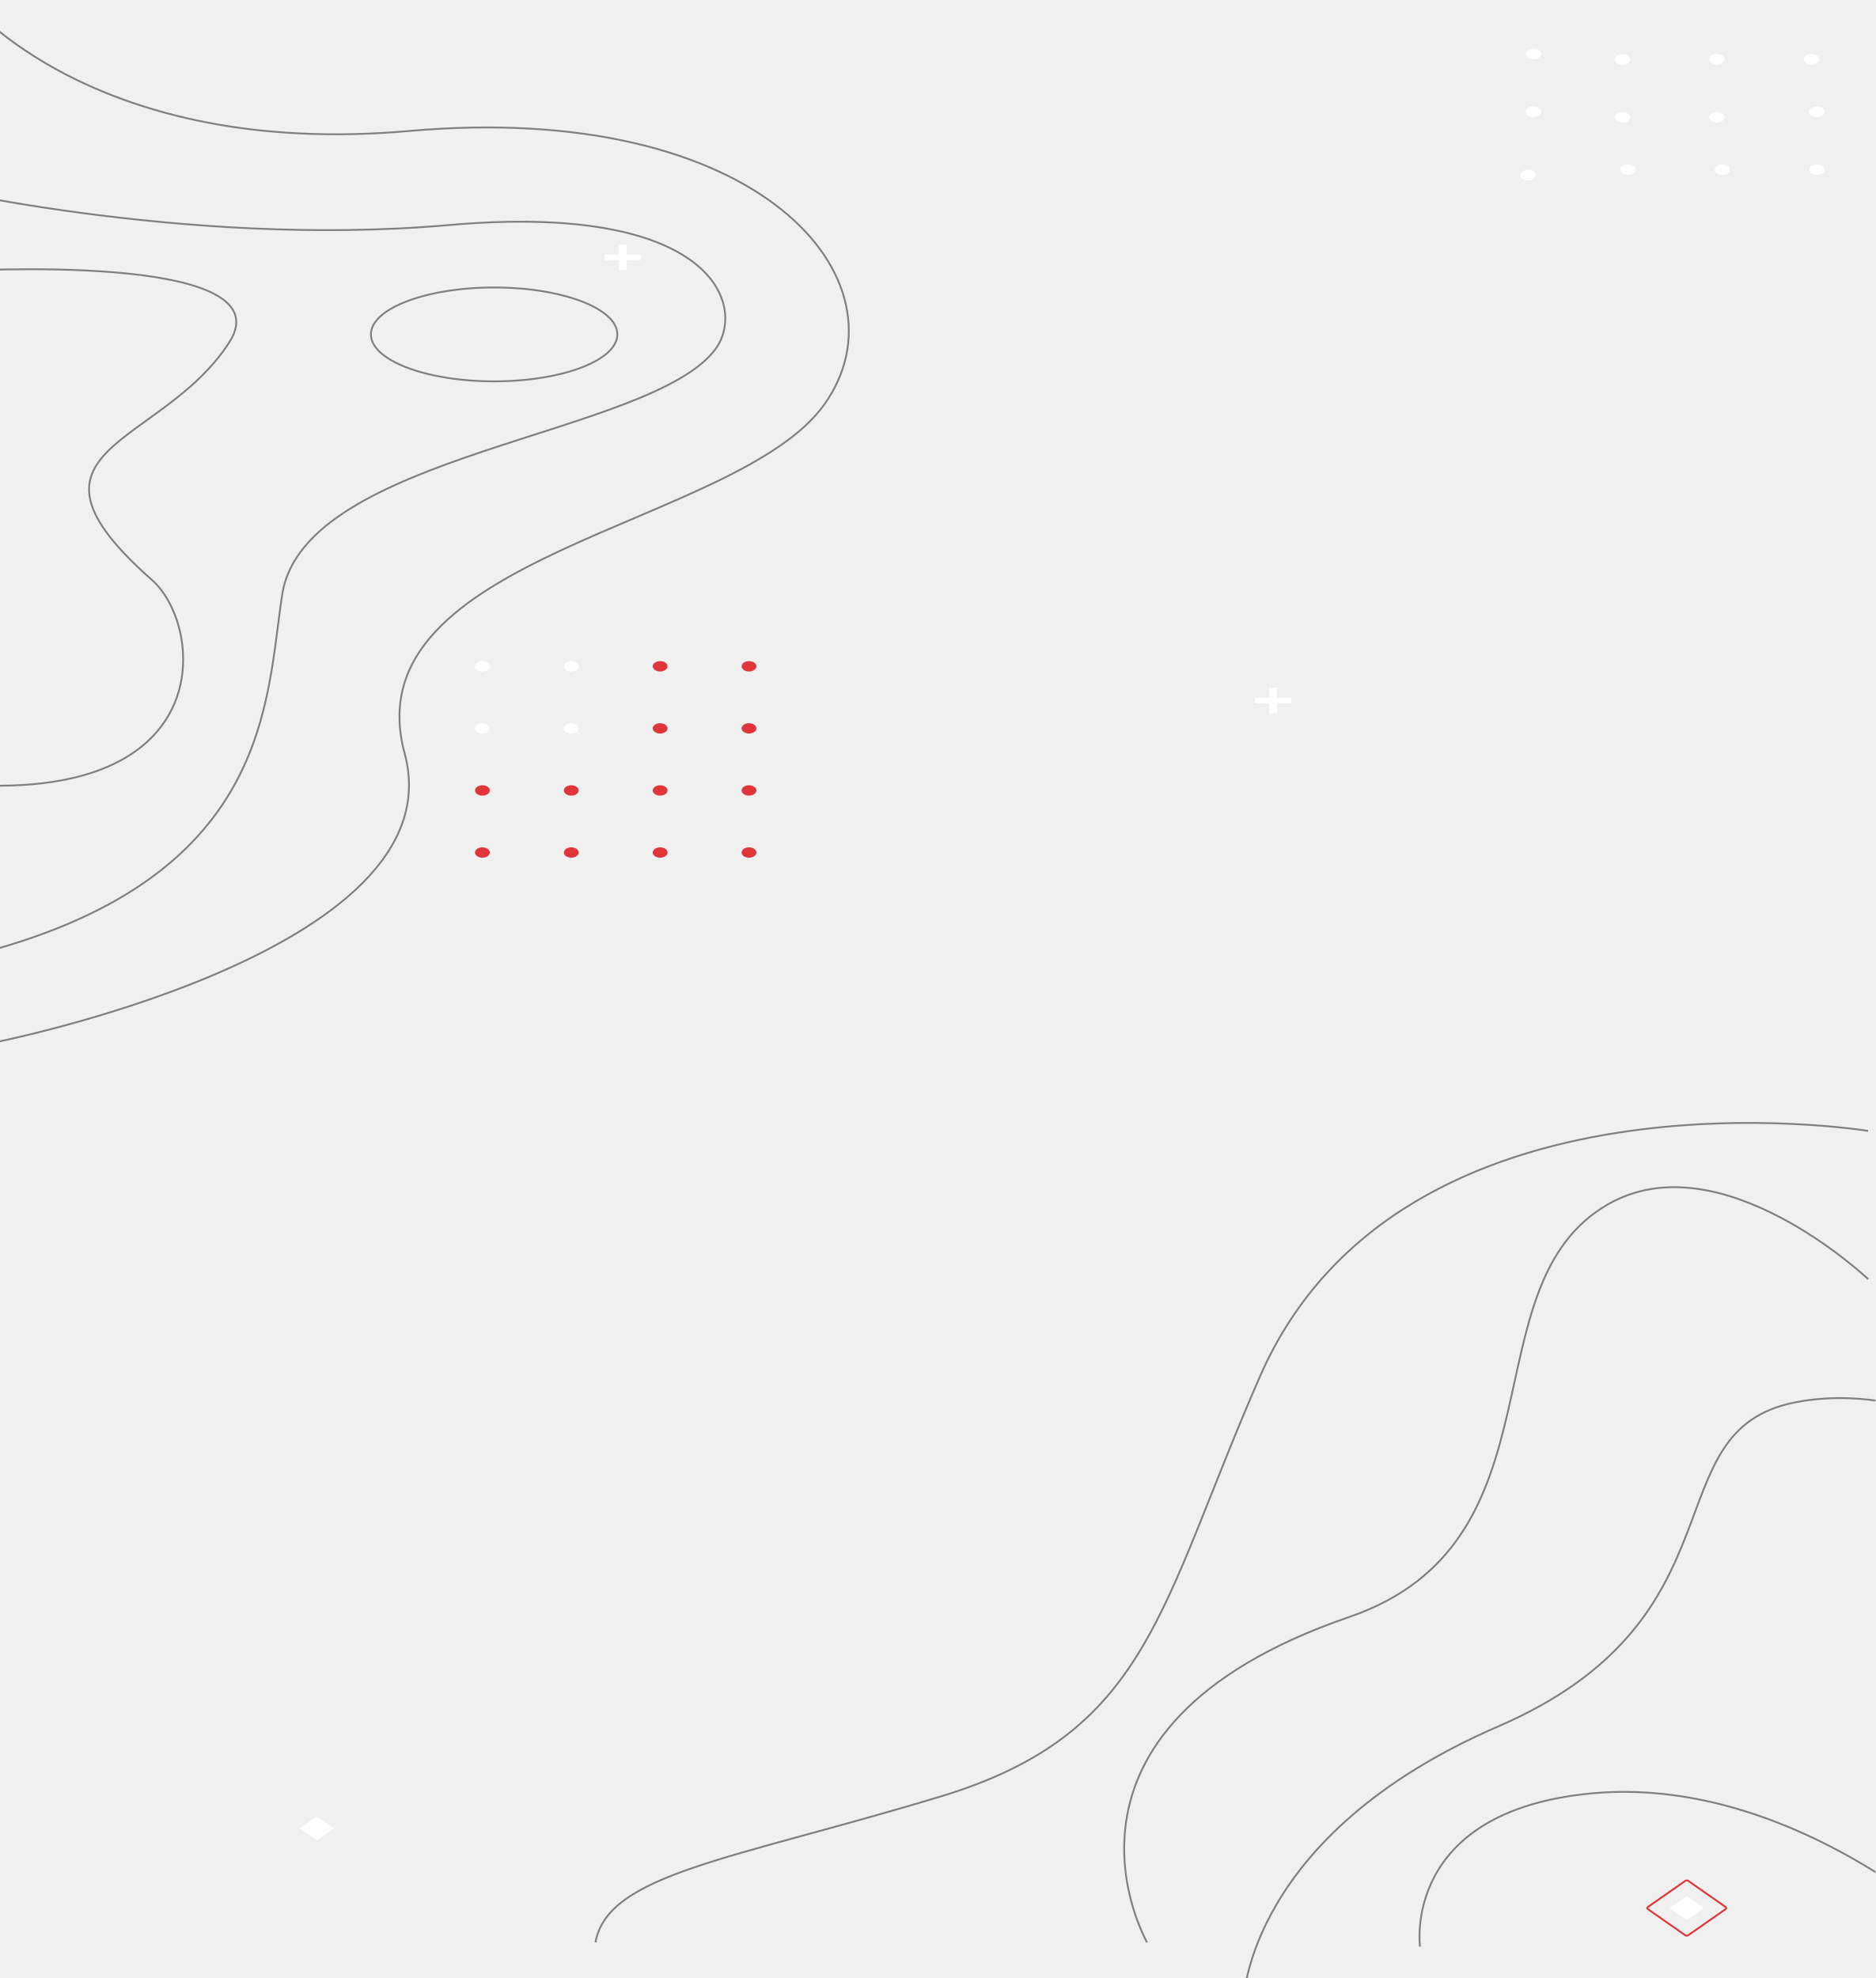
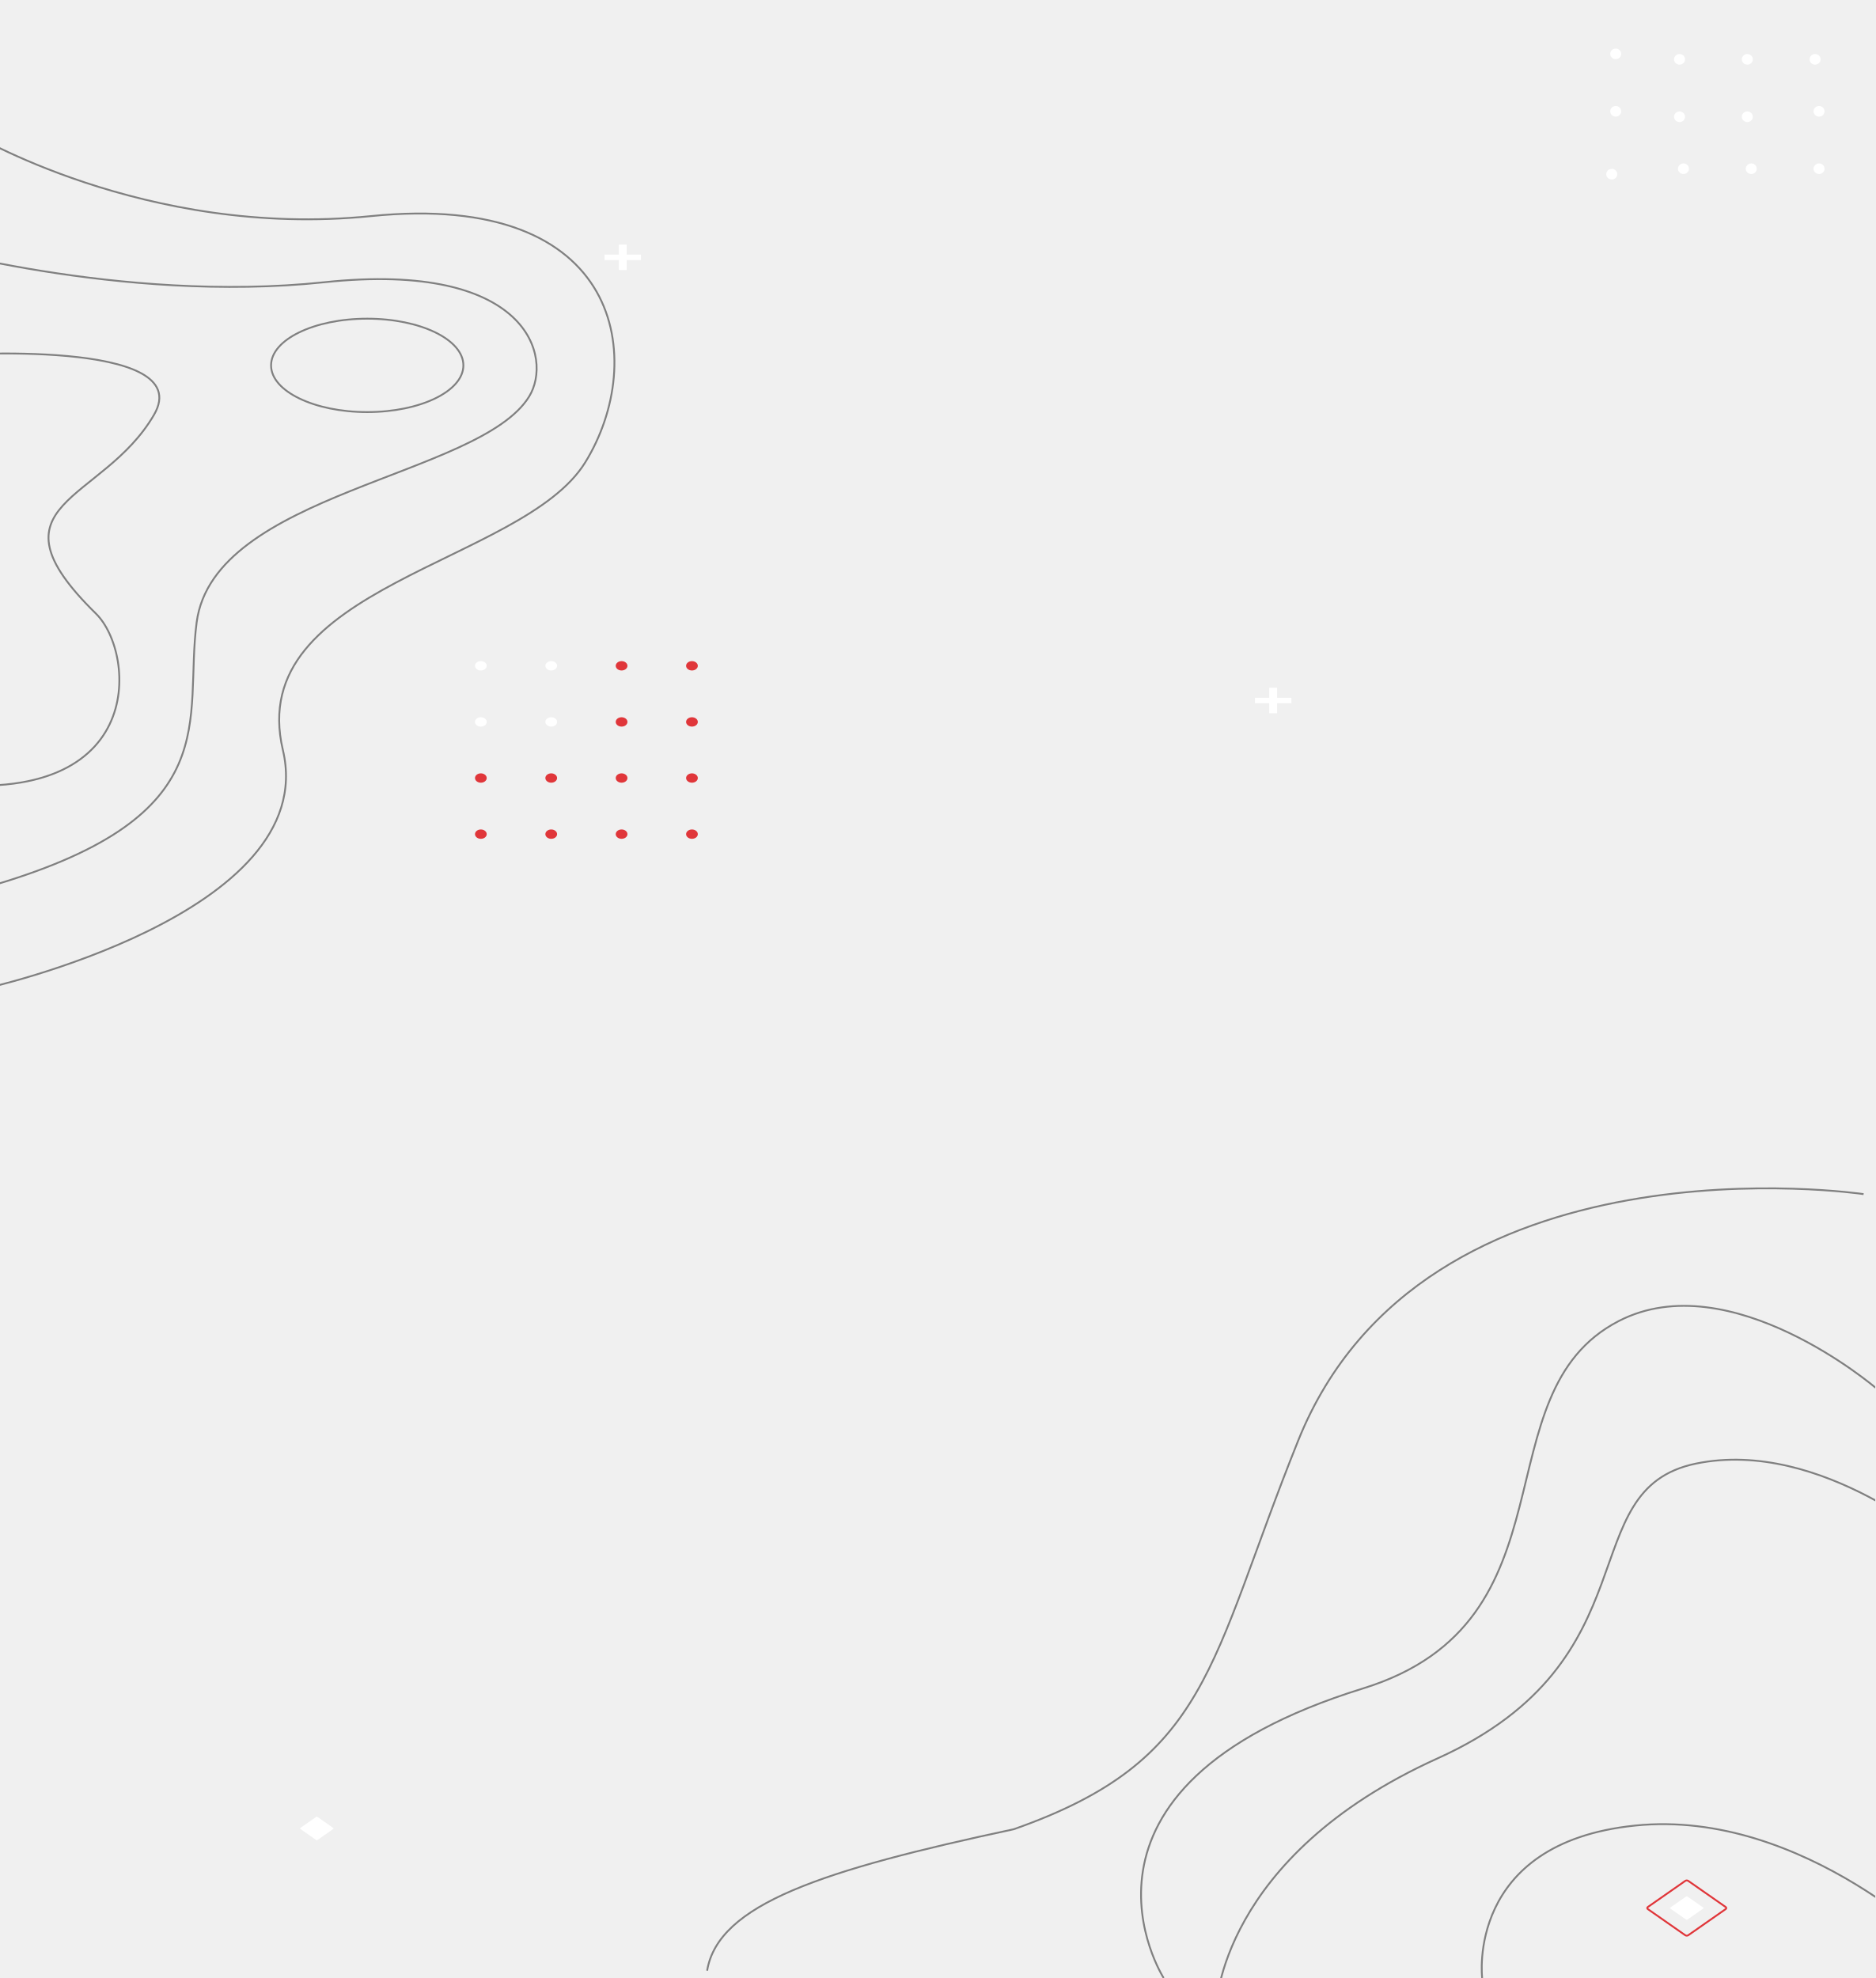
<svg xmlns="http://www.w3.org/2000/svg" width="1024" height="1080" viewBox="0 0 1024 1080" fill="none">
-   <g clip-path="url(#clip0_2312_49)">
-     <path d="M-17.269 1.28C-17.269 1.28 52.045 86.715 223.298 71.527C415.306 54.494 497.835 153.164 450.262 220.564C402.69 287.963 191.391 302.206 220.933 411.369C250.475 520.531 -6.392 569.898 -6.392 569.898" stroke="#808080" stroke-miterlimit="10" />
-     <path d="M-47 100C-47 100 99.362 135.706 244.992 122.888C390.623 110.071 407.653 167.694 390.624 190.637C355.283 238.244 166.375 247.4 154.143 324.304C144.949 382.114 149.308 480.801 -16.5 522" stroke="#808080" stroke-miterlimit="10" />
-     <path d="M-24.458 148.106C-24.458 148.106 157.616 136.719 125.114 187.025C87.86 244.687 0.352 243.781 83.055 316.754C112.472 342.709 121.099 447.294 -41 426.213" stroke="#808080" stroke-miterlimit="10" />
-     <path d="M269.795 208.224C306.95 208.224 337.07 196.748 337.07 182.593C337.07 168.437 306.95 156.963 269.795 156.963C232.64 156.963 202.52 168.437 202.52 182.593C202.52 196.748 232.64 208.224 269.795 208.224Z" stroke="#808080" stroke-miterlimit="10" />
-     <path d="M937.42 35.362C939.729 35.362 941.602 34.054 941.602 32.441C941.602 30.827 939.729 29.52 937.42 29.52C935.109 29.52 933.237 30.827 933.237 32.441C933.237 34.054 935.109 35.362 937.42 35.362Z" fill="white" />
-     <path d="M885.849 35.362C888.159 35.362 890.031 34.054 890.031 32.441C890.031 30.827 888.159 29.52 885.849 29.52C883.539 29.52 881.666 30.827 881.666 32.441C881.666 34.054 883.539 35.362 885.849 35.362Z" fill="white" />
-     <path d="M988.991 35.362C991.301 35.362 993.173 34.054 993.173 32.441C993.173 30.827 991.301 29.52 988.991 29.52C986.68 29.52 984.808 30.827 984.808 32.441C984.808 34.054 986.68 35.362 988.991 35.362Z" fill="white" />
-     <path d="M885.849 66.954C888.159 66.954 890.031 65.646 890.031 64.033C890.031 62.42 888.159 61.112 885.849 61.112C883.539 61.112 881.666 62.42 881.666 64.033C881.666 65.646 883.539 66.954 885.849 66.954Z" fill="white" />
-     <path d="M937.42 66.954C939.729 66.954 941.602 65.646 941.602 64.033C941.602 62.42 939.729 61.112 937.42 61.112C935.109 61.112 933.237 62.42 933.237 64.033C933.237 65.646 935.109 66.954 937.42 66.954Z" fill="white" />
-     <path d="M838.46 95.624C838.46 96.201 838.215 96.767 837.754 97.247C837.295 97.728 836.641 98.102 835.877 98.322C835.113 98.544 834.272 98.602 833.462 98.489C832.65 98.377 831.904 98.098 831.32 97.69C830.735 97.281 830.336 96.761 830.176 96.194C830.013 95.627 830.097 95.04 830.413 94.506C830.73 93.972 831.265 93.516 831.953 93.195C832.641 92.874 833.449 92.703 834.278 92.703C834.827 92.703 835.37 92.778 835.877 92.925C836.385 93.072 836.846 93.287 837.234 93.558C837.623 93.829 837.931 94.152 838.141 94.506C838.351 94.861 838.46 95.24 838.46 95.624Z" fill="white" />
-     <path d="M837.278 32.362C839.587 32.362 841.46 31.054 841.46 29.441C841.46 27.827 839.587 26.52 837.278 26.52C834.967 26.52 833.095 27.827 833.095 29.441C833.095 31.054 834.967 32.362 837.278 32.362Z" fill="white" />
-     <path d="M837.278 63.954C839.587 63.954 841.46 62.646 841.46 61.033C841.46 59.42 839.587 58.112 837.278 58.112C834.967 58.112 833.095 59.42 833.095 61.033C833.095 62.646 834.967 63.954 837.278 63.954Z" fill="white" />
-     <path d="M991.991 63.954C994.301 63.954 996.173 62.646 996.173 61.033C996.173 59.42 994.301 58.112 991.991 58.112C989.68 58.112 987.808 59.42 987.808 61.033C987.808 62.646 989.68 63.954 991.991 63.954Z" fill="white" />
-     <path d="M893.031 92.624C893.031 93.201 892.786 93.767 892.327 94.247C891.866 94.728 891.214 95.102 890.449 95.322C889.685 95.544 888.844 95.602 888.033 95.489C887.222 95.377 886.475 95.098 885.891 94.69C885.307 94.281 884.907 93.761 884.747 93.194C884.586 92.627 884.668 92.04 884.985 91.506C885.301 90.972 885.838 90.516 886.524 90.195C887.212 89.874 888.022 89.703 888.849 89.703C889.958 89.703 891.022 90.01 891.806 90.558C892.591 91.106 893.031 91.849 893.031 92.624Z" fill="white" />
-     <path d="M944.603 92.624C944.603 93.201 944.358 93.767 943.898 94.247C943.439 94.727 942.786 95.102 942.022 95.322C941.258 95.544 940.416 95.601 939.605 95.489C938.793 95.377 938.049 95.099 937.463 94.69C936.879 94.281 936.48 93.761 936.319 93.195C936.157 92.628 936.24 92.041 936.556 91.507C936.872 90.973 937.409 90.516 938.096 90.195C938.784 89.874 939.591 89.703 940.42 89.703C941.529 89.703 942.593 90.01 943.377 90.558C944.162 91.106 944.602 91.849 944.603 92.624Z" fill="white" />
-     <path d="M996.176 92.624C996.176 93.201 995.931 93.767 995.471 94.247C995.011 94.727 994.358 95.102 993.594 95.322C992.83 95.544 991.989 95.601 991.177 95.489C990.367 95.377 989.622 95.099 989.036 94.69C988.451 94.281 988.054 93.761 987.891 93.195C987.729 92.628 987.812 92.041 988.128 91.507C988.446 90.973 988.981 90.516 989.669 90.195C990.356 89.874 991.165 89.703 991.992 89.703C993.101 89.703 994.165 90.01 994.95 90.558C995.734 91.106 996.176 91.849 996.176 92.624Z" fill="white" />
-     <path d="M697.277 375.533H693V389.441H697.277V375.533Z" fill="white" />
-     <path d="M705.095 383.98V380.994H685.182V383.98H705.095Z" fill="white" />
-     <path d="M342.164 133.546H337.888V147.455H342.164V133.546Z" fill="white" />
-     <path d="M349.983 141.994V139.007H330.07V141.994H349.983Z" fill="white" />
-     <path d="M1020.01 617.485C1020.01 617.485 765.027 575.64 688.001 751.395C632.727 877.511 628.016 946.27 513.367 980.946C398.719 1015.62 331.961 1023.03 325.114 1060.57" stroke="#808080" stroke-miterlimit="10" />
-     <path d="M626.298 1060.57C626.298 1060.57 558.999 943.879 736.61 882.904C856.506 841.744 800.292 702.016 878.002 657.536C939.625 622.266 1020.01 698.424 1020.01 698.424" stroke="#808080" stroke-miterlimit="10" />
-     <path d="M678.974 1092.11C678.974 1092.11 681.017 1001.84 817.959 942.656C954.901 883.475 901.3 781.253 980.048 765.711C1058.8 750.168 1137.53 817.12 1137.53 817.12" stroke="#808080" stroke-miterlimit="10" />
-     <path d="M775.299 1062.85C775.299 1062.85 765.028 988.723 869.444 979.159C973.86 969.593 1062.87 1050.62 1062.87 1050.62" stroke="#808080" stroke-miterlimit="10" />
-     <path d="M942.191 1041.24L921.758 1026.97C921.31 1026.66 920.585 1026.66 920.138 1026.97L899.703 1041.24C899.256 1041.56 899.256 1042.06 899.703 1042.38L920.138 1056.65C920.585 1056.96 921.31 1056.96 921.758 1056.65L942.191 1042.38C942.64 1042.06 942.64 1041.56 942.191 1041.24Z" stroke="#E0363A" stroke-miterlimit="10" />
-     <path d="M929.975 1041.57L921.292 1035.5C921.102 1035.37 920.793 1035.37 920.602 1035.5L911.92 1041.57C911.73 1041.7 911.73 1041.92 911.92 1042.05L920.602 1048.12C920.793 1048.25 921.102 1048.25 921.292 1048.12L929.975 1042.05C930.166 1041.92 930.166 1041.7 929.975 1041.57Z" fill="white" />
-     <path d="M181.996 998.11L173.313 992.04C173.123 991.906 172.814 991.906 172.623 992.04L163.941 998.11C163.75 998.243 163.75 998.453 163.941 998.586L172.623 1004.66C172.814 1004.79 173.123 1004.79 173.313 1004.66L181.996 998.586C182.187 998.453 182.187 998.243 181.996 998.11Z" fill="white" />
-     <path d="M263.384 366.63C265.618 366.63 267.427 365.365 267.427 363.806C267.427 362.246 265.618 360.982 263.384 360.982C261.151 360.982 259.34 362.246 259.34 363.806C259.34 365.365 261.151 366.63 263.384 366.63Z" fill="white" />
-     <path d="M263.384 434.409C265.618 434.409 267.427 433.145 267.427 431.585C267.427 430.026 265.618 428.761 263.384 428.761C261.151 428.761 259.34 430.026 259.34 431.585C259.34 433.145 261.151 434.409 263.384 434.409Z" fill="#E0363A" />
-     <path d="M263.384 400.52C265.618 400.52 267.427 399.257 267.427 397.696C267.427 396.136 265.618 394.872 263.384 394.872C261.151 394.872 259.34 396.136 259.34 397.696C259.34 399.257 261.151 400.52 263.384 400.52Z" fill="white" />
-     <path d="M263.384 468.299C265.618 468.299 267.427 467.036 267.427 465.475C267.427 463.916 265.618 462.651 263.384 462.651C261.151 462.651 259.34 463.916 259.34 465.475C259.34 467.036 261.151 468.299 263.384 468.299Z" fill="#E0363A" />
-     <path d="M360.425 366.63C362.658 366.63 364.469 365.365 364.469 363.806C364.469 362.246 362.658 360.982 360.425 360.982C358.192 360.982 356.382 362.246 356.382 363.806C356.382 365.365 358.192 366.63 360.425 366.63Z" fill="#E0363A" />
-     <path d="M360.425 434.409C362.658 434.409 364.469 433.145 364.469 431.585C364.469 430.026 362.658 428.761 360.425 428.761C358.192 428.761 356.382 430.026 356.382 431.585C356.382 433.145 358.192 434.409 360.425 434.409Z" fill="#E0363A" />
-     <path d="M360.425 400.52C362.658 400.52 364.469 399.257 364.469 397.696C364.469 396.136 362.658 394.872 360.425 394.872C358.192 394.872 356.382 396.136 356.382 397.696C356.382 399.257 358.192 400.52 360.425 400.52Z" fill="#E0363A" />
-     <path d="M360.425 468.299C362.658 468.299 364.469 467.036 364.469 465.475C364.469 463.916 362.658 462.651 360.425 462.651C358.192 462.651 356.382 463.916 356.382 465.475C356.382 467.036 358.192 468.299 360.425 468.299Z" fill="#E0363A" />
-     <path d="M311.906 366.63C314.139 366.63 315.949 365.365 315.949 363.806C315.949 362.246 314.139 360.982 311.906 360.982C309.672 360.982 307.862 362.246 307.862 363.806C307.862 365.365 309.672 366.63 311.906 366.63Z" fill="white" />
-     <path d="M311.906 434.409C314.139 434.409 315.949 433.145 315.949 431.585C315.949 430.026 314.139 428.761 311.906 428.761C309.672 428.761 307.862 430.026 307.862 431.585C307.862 433.145 309.672 434.409 311.906 434.409Z" fill="#E0363A" />
-     <path d="M311.906 400.52C314.139 400.52 315.949 399.257 315.949 397.696C315.949 396.136 314.139 394.872 311.906 394.872C309.672 394.872 307.862 396.136 307.862 397.696C307.862 399.257 309.672 400.52 311.906 400.52Z" fill="white" />
-     <path d="M311.906 468.299C314.139 468.299 315.949 467.036 315.949 465.475C315.949 463.916 314.139 462.651 311.906 462.651C309.672 462.651 307.862 463.916 307.862 465.475C307.862 467.036 309.672 468.299 311.906 468.299Z" fill="#E0363A" />
-     <path d="M408.945 366.63C411.177 366.63 412.988 365.365 412.988 363.806C412.988 362.246 411.177 360.982 408.945 360.982C406.712 360.982 404.901 362.246 404.901 363.806C404.901 365.365 406.712 366.63 408.945 366.63Z" fill="#E0363A" />
-     <path d="M408.945 434.409C411.177 434.409 412.988 433.145 412.988 431.585C412.988 430.026 411.177 428.761 408.945 428.761C406.712 428.761 404.901 430.026 404.901 431.585C404.901 433.145 406.712 434.409 408.945 434.409Z" fill="#E0363A" />
-     <path d="M408.945 400.52C411.177 400.52 412.988 399.257 412.988 397.696C412.988 396.136 411.177 394.872 408.945 394.872C406.712 394.872 404.901 396.136 404.901 397.696C404.901 399.257 406.712 400.52 408.945 400.52Z" fill="#E0363A" />
-     <path d="M408.945 468.299C411.177 468.299 412.988 467.036 412.988 465.475C412.988 463.916 411.177 462.651 408.945 462.651C406.712 462.651 404.901 463.916 404.901 465.475C404.901 467.036 406.712 468.299 408.945 468.299Z" fill="#E0363A" />
+   <g clip-path="url(#clip0_2319_51)">
+     <mask id="mask0_2319_51" style="mask-type:luminance" maskUnits="userSpaceOnUse" x="0" y="0" width="1024" height="1080">
+       <path d="M1024 0H0V1080H1024V0Z" fill="white" />
+     </mask>
+     <g mask="url(#mask0_2319_51)">
+       <path d="M-17 72C-17 72 79.237 130.501 202.5 118C340.702 103.981 353.758 197.008 319.517 252.481C285.275 307.954 133.188 319.677 154.451 409.523C175.715 499.369 -9.171 540 -9.171 540" stroke="#808080" stroke-miterlimit="10" />
+       <path d="M-47 133C-47 133 65.332 165.914 177.102 154.098C288.873 142.283 301.944 195.4 288.874 216.549C261.75 260.433 116.764 268.873 107.376 339.764C100.32 393.053 124.757 445.023 -2.5 483" stroke="#808080" stroke-miterlimit="10" />
+       <path d="M-28.545 193.925C-28.545 193.925 108.546 184.396 84.074 226.496C56.024 274.752 -9.864 273.994 52.407 335.063C74.555 356.785 81.051 444.31 -41 426.667" stroke="#808080" stroke-miterlimit="10" />
+       <path d="M200.5 225C229.495 225 253 213.582 253 199.5C253 185.416 229.495 174 200.5 174C171.505 174 148 185.416 148 199.5C148 213.582 171.505 225 200.5 225Z" stroke="#808080" stroke-miterlimit="10" />
+       <path d="M954.014 35.295C955.671 35.295 957.015 33.997 957.015 32.396C957.015 30.795 955.671 29.497 954.014 29.497C952.356 29.497 951.012 30.795 951.012 32.396C951.012 33.997 952.356 35.295 954.014 35.295Z" fill="white" />
+       <path d="M917.008 35.295C918.666 35.295 920.009 33.997 920.009 32.396C920.009 30.795 918.666 29.497 917.008 29.497C915.35 29.497 914.006 30.795 914.006 32.396C914.006 33.997 915.35 35.295 917.008 35.295Z" fill="white" />
+       <path d="M991.02 35.295C992.678 35.295 994.021 33.997 994.021 32.396C994.021 30.795 992.678 29.497 991.02 29.497C989.362 29.497 988.019 30.795 988.019 32.396C988.019 33.997 989.362 35.295 991.02 35.295Z" fill="white" />
+       <path d="M917.008 66.648C918.666 66.648 920.009 65.35 920.009 63.749C920.009 62.148 918.666 60.85 917.008 60.85C915.35 60.85 914.006 62.148 914.006 63.749C914.006 65.35 915.35 66.648 917.008 66.648Z" fill="white" />
+       <path d="M954.014 66.648C955.671 66.648 957.015 65.35 957.015 63.749C957.015 62.148 955.671 60.85 954.014 60.85C952.356 60.85 951.012 62.148 951.012 63.749C951.012 65.35 952.356 66.648 954.014 66.648Z" fill="white" />
+       <path d="M883.003 95.101C883.003 95.674 882.827 96.235 882.496 96.712C882.167 97.189 881.697 97.56 881.149 97.779C880.601 97.999 879.997 98.056 879.416 97.944C878.834 97.833 878.298 97.556 877.879 97.151C877.459 96.746 877.173 96.229 877.058 95.666C876.941 95.103 877.002 94.521 877.228 93.991C877.456 93.461 877.84 93.009 878.333 92.69C878.827 92.371 879.407 92.201 880.002 92.201C880.396 92.201 880.785 92.276 881.149 92.422C881.514 92.568 881.845 92.781 882.123 93.05C882.402 93.32 882.623 93.64 882.774 93.991C882.924 94.343 883.003 94.72 883.003 95.101Z" fill="white" />
+       <path d="M882.155 32.318C883.811 32.318 885.155 31.02 885.155 29.419C885.155 27.817 883.811 26.52 882.155 26.52C880.496 26.52 879.153 27.817 879.153 29.419C879.153 31.02 880.496 32.318 882.155 32.318Z" fill="white" />
+       <path d="M882.155 63.671C883.811 63.671 885.155 62.373 885.155 60.772C885.155 59.17 883.811 57.873 882.155 57.873C880.496 57.873 879.153 59.17 879.153 60.772C879.153 62.373 880.496 63.671 882.155 63.671Z" fill="white" />
+       <path d="M993.173 63.671C994.831 63.671 996.174 62.373 996.174 60.772C996.174 59.17 994.831 57.873 993.173 57.873C991.515 57.873 990.171 59.17 990.171 60.772C990.171 62.373 991.515 63.671 993.173 63.671Z" fill="white" />
+       <path d="M922.162 92.123C922.162 92.697 921.986 93.257 921.656 93.734C921.326 94.211 920.858 94.582 920.309 94.801C919.761 95.022 919.157 95.079 918.575 94.967C917.993 94.855 917.457 94.579 917.038 94.174C916.619 93.768 916.332 93.252 916.217 92.689C916.102 92.126 916.16 91.543 916.388 91.014C916.615 90.484 917 90.032 917.492 89.712C917.986 89.394 918.567 89.224 919.161 89.224C919.956 89.224 920.72 89.529 921.283 90.073C921.846 90.617 922.162 91.355 922.162 92.123Z" fill="white" />
+       <path d="M959.168 92.123C959.168 92.697 958.993 93.257 958.663 93.734C958.333 94.21 957.865 94.582 957.316 94.801C956.768 95.022 956.164 95.078 955.582 94.967C954.999 94.855 954.465 94.579 954.045 94.174C953.626 93.768 953.34 93.252 953.224 92.69C953.108 92.127 953.167 91.544 953.394 91.015C953.621 90.485 954.006 90.032 954.499 89.713C954.993 89.394 955.572 89.224 956.167 89.224C956.963 89.224 957.726 89.529 958.289 90.073C958.852 90.617 959.168 91.355 959.168 92.123Z" fill="white" />
+       <path d="M996.176 92.123C996.176 92.697 996 93.257 995.67 93.734C995.34 94.21 994.872 94.582 994.323 94.801C993.775 95.022 993.172 95.078 992.589 94.967C992.008 94.855 991.473 94.579 991.053 94.174C990.633 93.768 990.348 93.252 990.231 92.69C990.115 92.127 990.174 91.544 990.401 91.015C990.629 90.485 991.013 90.032 991.507 89.713C992 89.394 992.58 89.224 993.174 89.224C993.97 89.224 994.733 89.529 995.296 90.073C995.859 90.617 996.176 91.355 996.176 92.123Z" fill="white" />
+       <path d="M697.277 375.533H693V389.441H697.277V375.533Z" fill="white" />
+       <path d="M705.095 383.98V380.994H685.182V383.98H705.095Z" fill="white" />
+       <path d="M342.164 133.546H337.888V147.455H342.164V133.546Z" fill="white" />
+       <path d="M349.983 141.994V139.007H330.07V141.994H349.983Z" fill="white" />
+       <path d="M1017.5 652C1017.5 652 777.312 616.057 708.809 786.533C659.652 908.861 661 961 553.5 998.768C449 1021.08 392.168 1039.59 386.079 1076" stroke="#808080" stroke-miterlimit="10" />
+       <path d="M635.347 1080C635.347 1080 568.913 976.145 744.242 921.877C862.597 885.244 807.106 760.886 883.817 721.298C944.648 689.908 1024 757.689 1024 757.689" stroke="#808080" stroke-miterlimit="10" />
+       <path d="M664 1096C664 1096 665.778 1013.9 784.934 960.067C904.09 906.239 857.451 813.265 925.971 799.129C994.495 784.992 1063 845.887 1063 845.887" stroke="#808080" stroke-miterlimit="10" />
+       <path d="M809.246 1080C809.246 1080 800.147 1006.29 892.647 996.781C985.148 987.268 1064 1067.84 1064 1067.84" stroke="#808080" stroke-miterlimit="10" />
+       <path d="M942.191 1041.24L921.758 1026.97C921.31 1026.66 920.585 1026.66 920.138 1026.97L899.703 1041.24C899.256 1041.56 899.256 1042.06 899.703 1042.38L920.138 1056.65C920.585 1056.96 921.31 1056.96 921.758 1056.65L942.191 1042.38C942.64 1042.06 942.64 1041.56 942.191 1041.24Z" stroke="#E0363A" stroke-miterlimit="10" />
+       <path d="M929.975 1041.57L921.292 1035.5C921.102 1035.37 920.793 1035.37 920.602 1035.5L911.92 1041.57C911.73 1041.7 911.73 1041.92 911.92 1042.05L920.602 1048.12C920.793 1048.25 921.102 1048.25 921.292 1048.12L929.975 1042.05C930.166 1041.92 930.166 1041.7 929.975 1041.57Z" fill="white" />
+       <path d="M181.996 998.11L173.313 992.04C173.123 991.906 172.814 991.906 172.623 992.04L163.941 998.11C163.75 998.243 163.75 998.453 163.941 998.586L172.623 1004.66C172.814 1004.79 173.123 1004.79 173.313 1004.66L181.996 998.586C182.187 998.453 182.187 998.243 181.996 998.11Z" fill="white" />
+       <path d="M262.542 366.088C264.311 366.088 265.743 364.944 265.743 363.535C265.743 362.125 264.311 360.982 262.542 360.982C260.774 360.982 259.34 362.125 259.34 363.535C259.34 364.944 260.774 366.088 262.542 366.088Z" fill="white" />
+       <path d="M262.542 427.362C264.311 427.362 265.743 426.22 265.743 424.809C265.743 423.4 264.311 422.256 262.542 422.256C260.774 422.256 259.34 423.4 259.34 424.809C259.34 426.22 260.774 427.362 262.542 427.362Z" fill="#E0363A" />
+       <path d="M262.542 396.726C264.311 396.726 265.743 395.584 265.743 394.173C265.743 392.762 264.311 391.62 262.542 391.62C260.774 391.62 259.34 392.762 259.34 394.173C259.34 395.584 260.774 396.726 262.542 396.726Z" fill="white" />
+       <path d="M262.542 458C264.311 458 265.743 456.858 265.743 455.447C265.743 454.038 264.311 452.894 262.542 452.894C260.774 452.894 259.34 454.038 259.34 455.447C259.34 456.858 260.774 458 262.542 458Z" fill="#E0363A" />
+       <path d="M339.38 366.088C341.148 366.088 342.582 364.944 342.582 363.535C342.582 362.125 341.148 360.982 339.38 360.982C337.612 360.982 336.179 362.125 336.179 363.535C336.179 364.944 337.612 366.088 339.38 366.088Z" fill="#E0363A" />
+       <path d="M339.38 427.362C341.148 427.362 342.582 426.22 342.582 424.809C342.582 423.4 341.148 422.256 339.38 422.256C337.612 422.256 336.179 423.4 336.179 424.809C336.179 426.22 337.612 427.362 339.38 427.362Z" fill="#E0363A" />
+       <path d="M339.38 396.726C341.148 396.726 342.582 395.584 342.582 394.173C342.582 392.762 341.148 391.62 339.38 391.62C337.612 391.62 336.179 392.762 336.179 394.173C336.179 395.584 337.612 396.726 339.38 396.726Z" fill="#E0363A" />
+       <path d="M339.38 458C341.148 458 342.582 456.858 342.582 455.447C342.582 454.038 341.148 452.894 339.38 452.894C337.612 452.894 336.179 454.038 336.179 455.447C336.179 456.858 337.612 458 339.38 458Z" fill="#E0363A" />
+       <path d="M300.962 366.088C302.73 366.088 304.164 364.944 304.164 363.535C304.164 362.125 302.73 360.982 300.962 360.982C299.193 360.982 297.76 362.125 297.76 363.535C297.76 364.944 299.193 366.088 300.962 366.088Z" fill="white" />
+       <path d="M300.962 427.362C302.73 427.362 304.164 426.22 304.164 424.809C304.164 423.4 302.73 422.256 300.962 422.256C299.193 422.256 297.76 423.4 297.76 424.809C297.76 426.22 299.193 427.362 300.962 427.362Z" fill="#E0363A" />
+       <path d="M300.962 396.726C302.73 396.726 304.164 395.584 304.164 394.173C304.164 392.762 302.73 391.62 300.962 391.62C299.193 391.62 297.76 392.762 297.76 394.173C297.76 395.584 299.193 396.726 300.962 396.726Z" fill="white" />
+       <path d="M300.962 458C302.73 458 304.164 456.858 304.164 455.447C304.164 454.038 302.73 452.894 300.962 452.894C299.193 452.894 297.76 454.038 297.76 455.447C297.76 456.858 299.193 458 300.962 458Z" fill="#E0363A" />
+       <path d="M377.799 366.088C379.566 366.088 381 364.944 381 363.535C381 362.125 379.566 360.982 377.799 360.982C376.031 360.982 374.597 362.125 374.597 363.535C374.597 364.944 376.031 366.088 377.799 366.088Z" fill="#E0363A" />
+       <path d="M377.799 427.362C379.566 427.362 381 426.22 381 424.809C381 423.4 379.566 422.256 377.799 422.256C376.031 422.256 374.597 423.4 374.597 424.809C374.597 426.22 376.031 427.362 377.799 427.362Z" fill="#E0363A" />
+       <path d="M377.799 396.726C379.566 396.726 381 395.584 381 394.173C381 392.762 379.566 391.62 377.799 391.62C376.031 391.62 374.597 392.762 374.597 394.173C374.597 395.584 376.031 396.726 377.799 396.726Z" fill="#E0363A" />
+       <path d="M377.799 458C379.566 458 381 456.858 381 455.447C381 454.038 379.566 452.894 377.799 452.894C376.031 452.894 374.597 454.038 374.597 455.447C374.597 456.858 376.031 458 377.799 458Z" fill="#E0363A" />
+     </g>
  </g>
  <defs>
-     <clipPath id="clip0_2312_49">
+     <clipPath id="clip0_2319_51">
      <rect width="1024" height="1080" fill="white" />
    </clipPath>
  </defs>
</svg>
